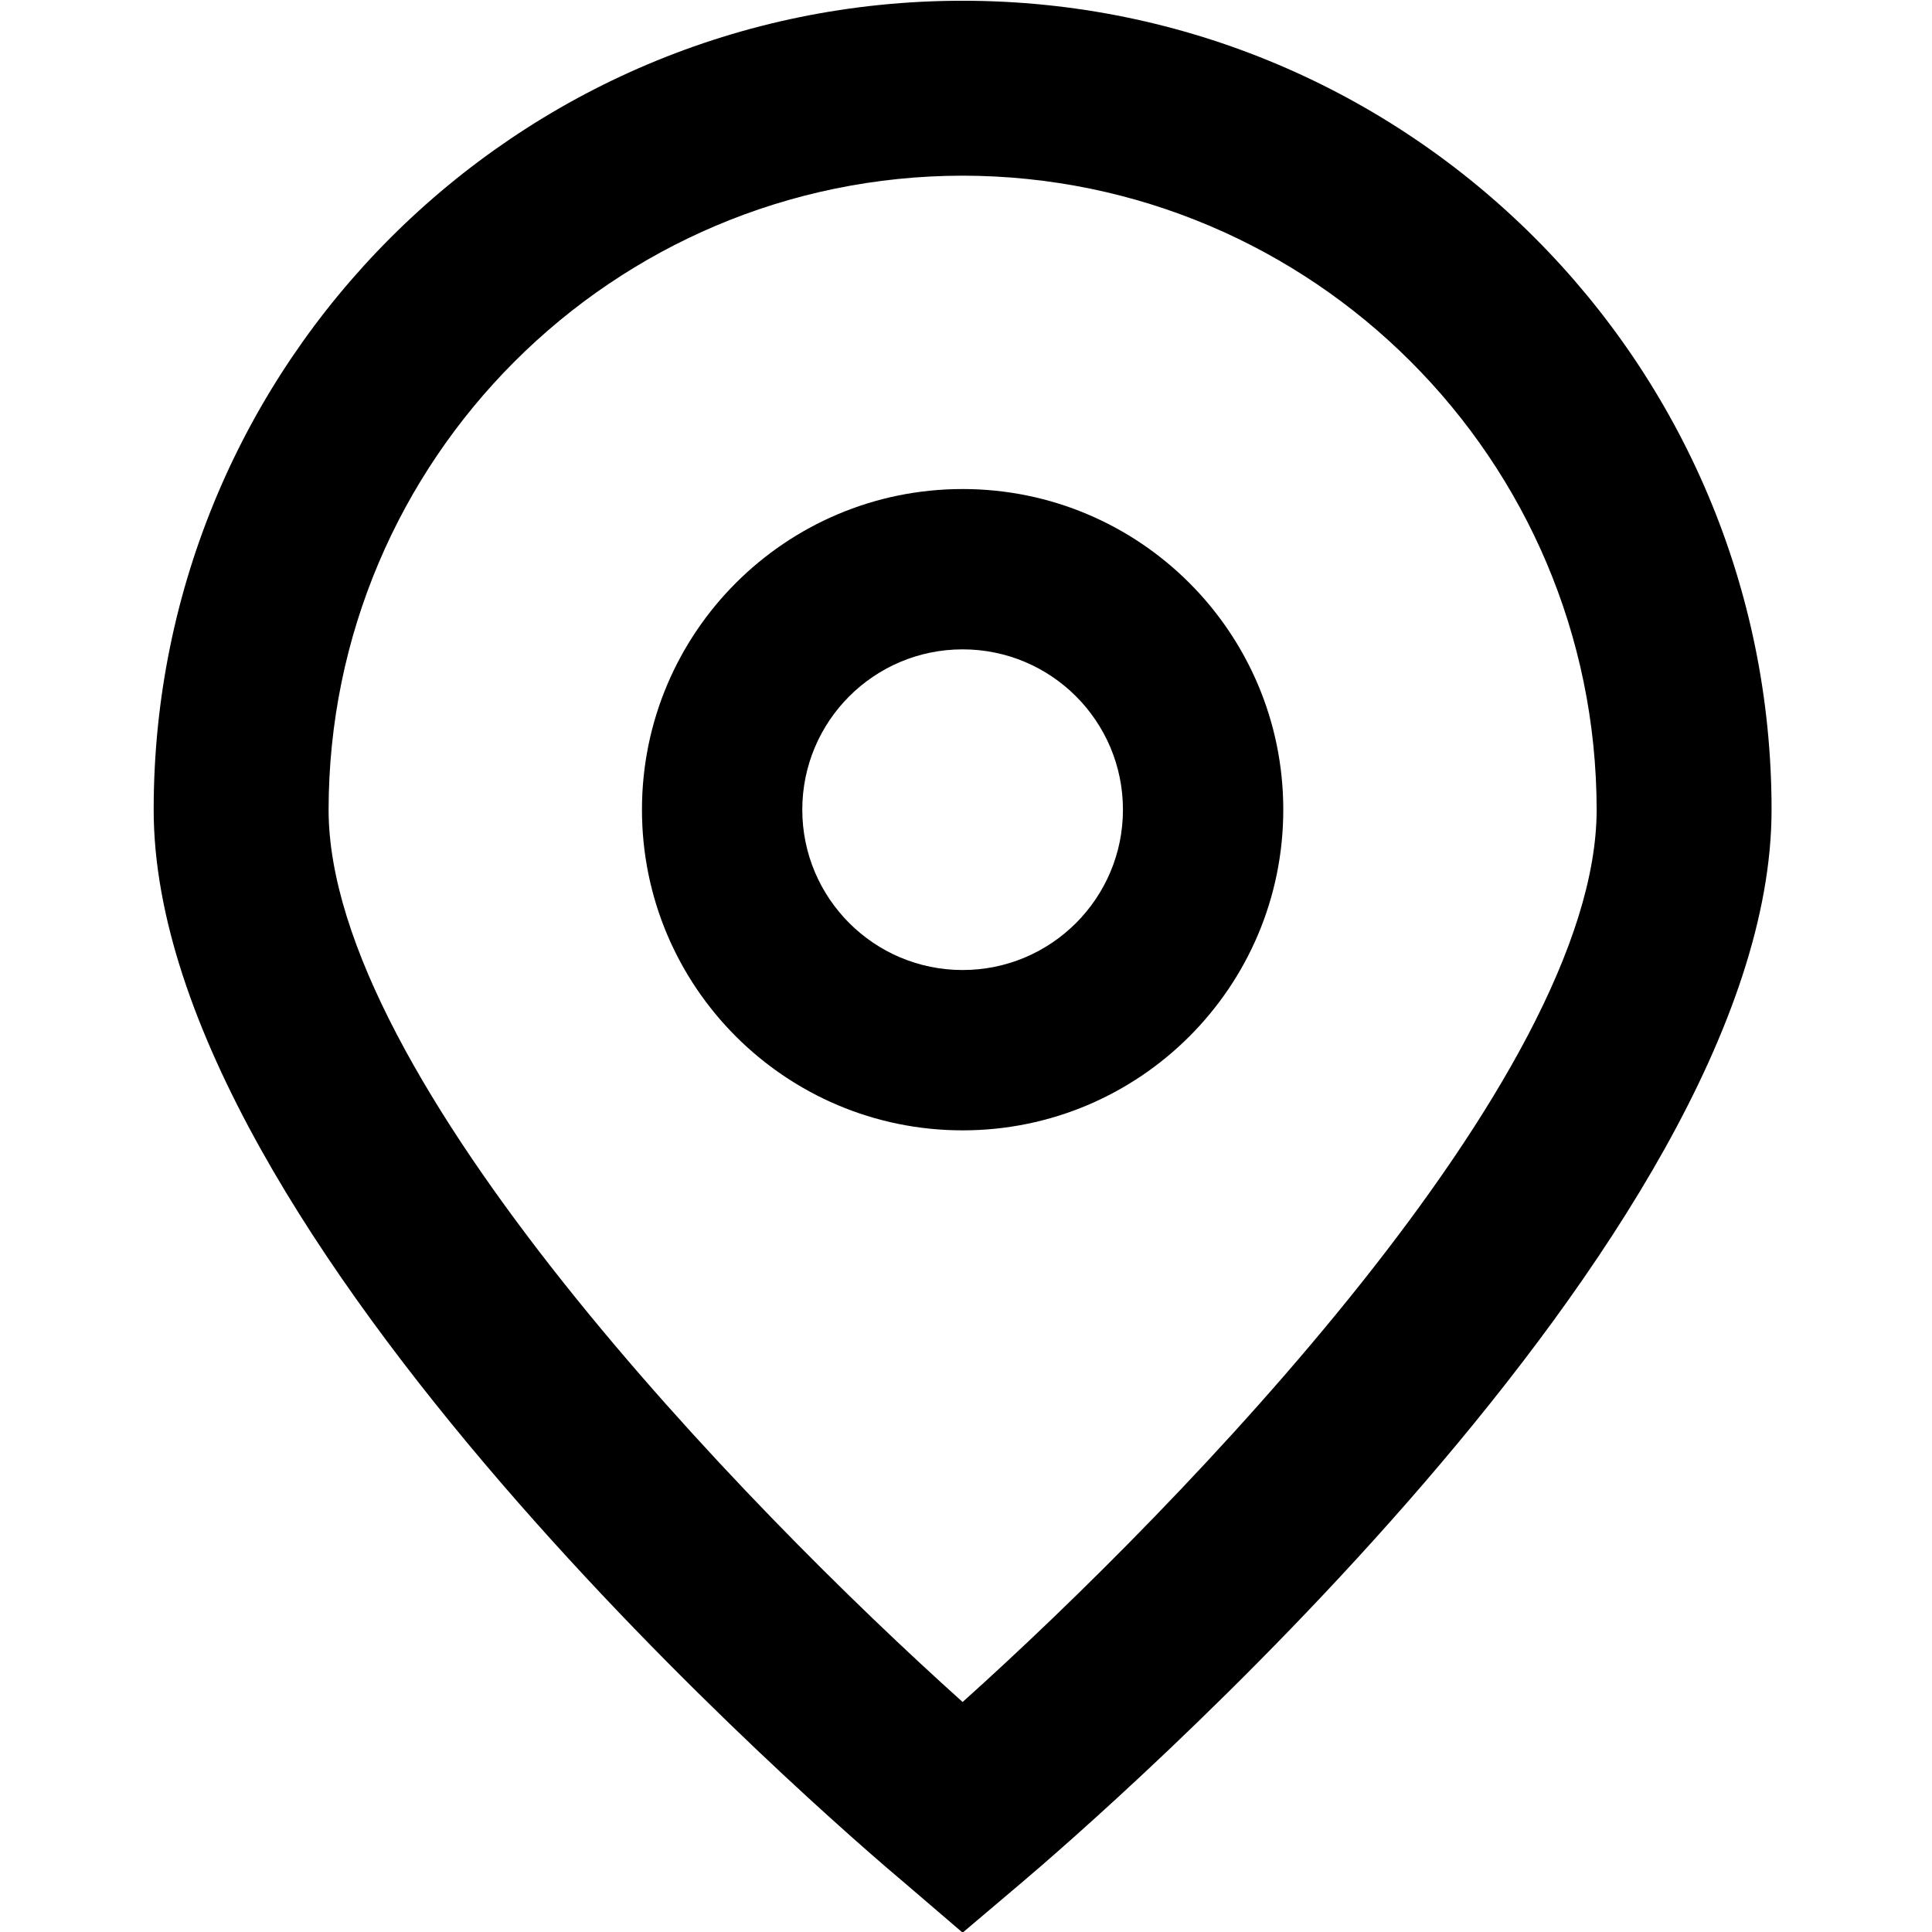
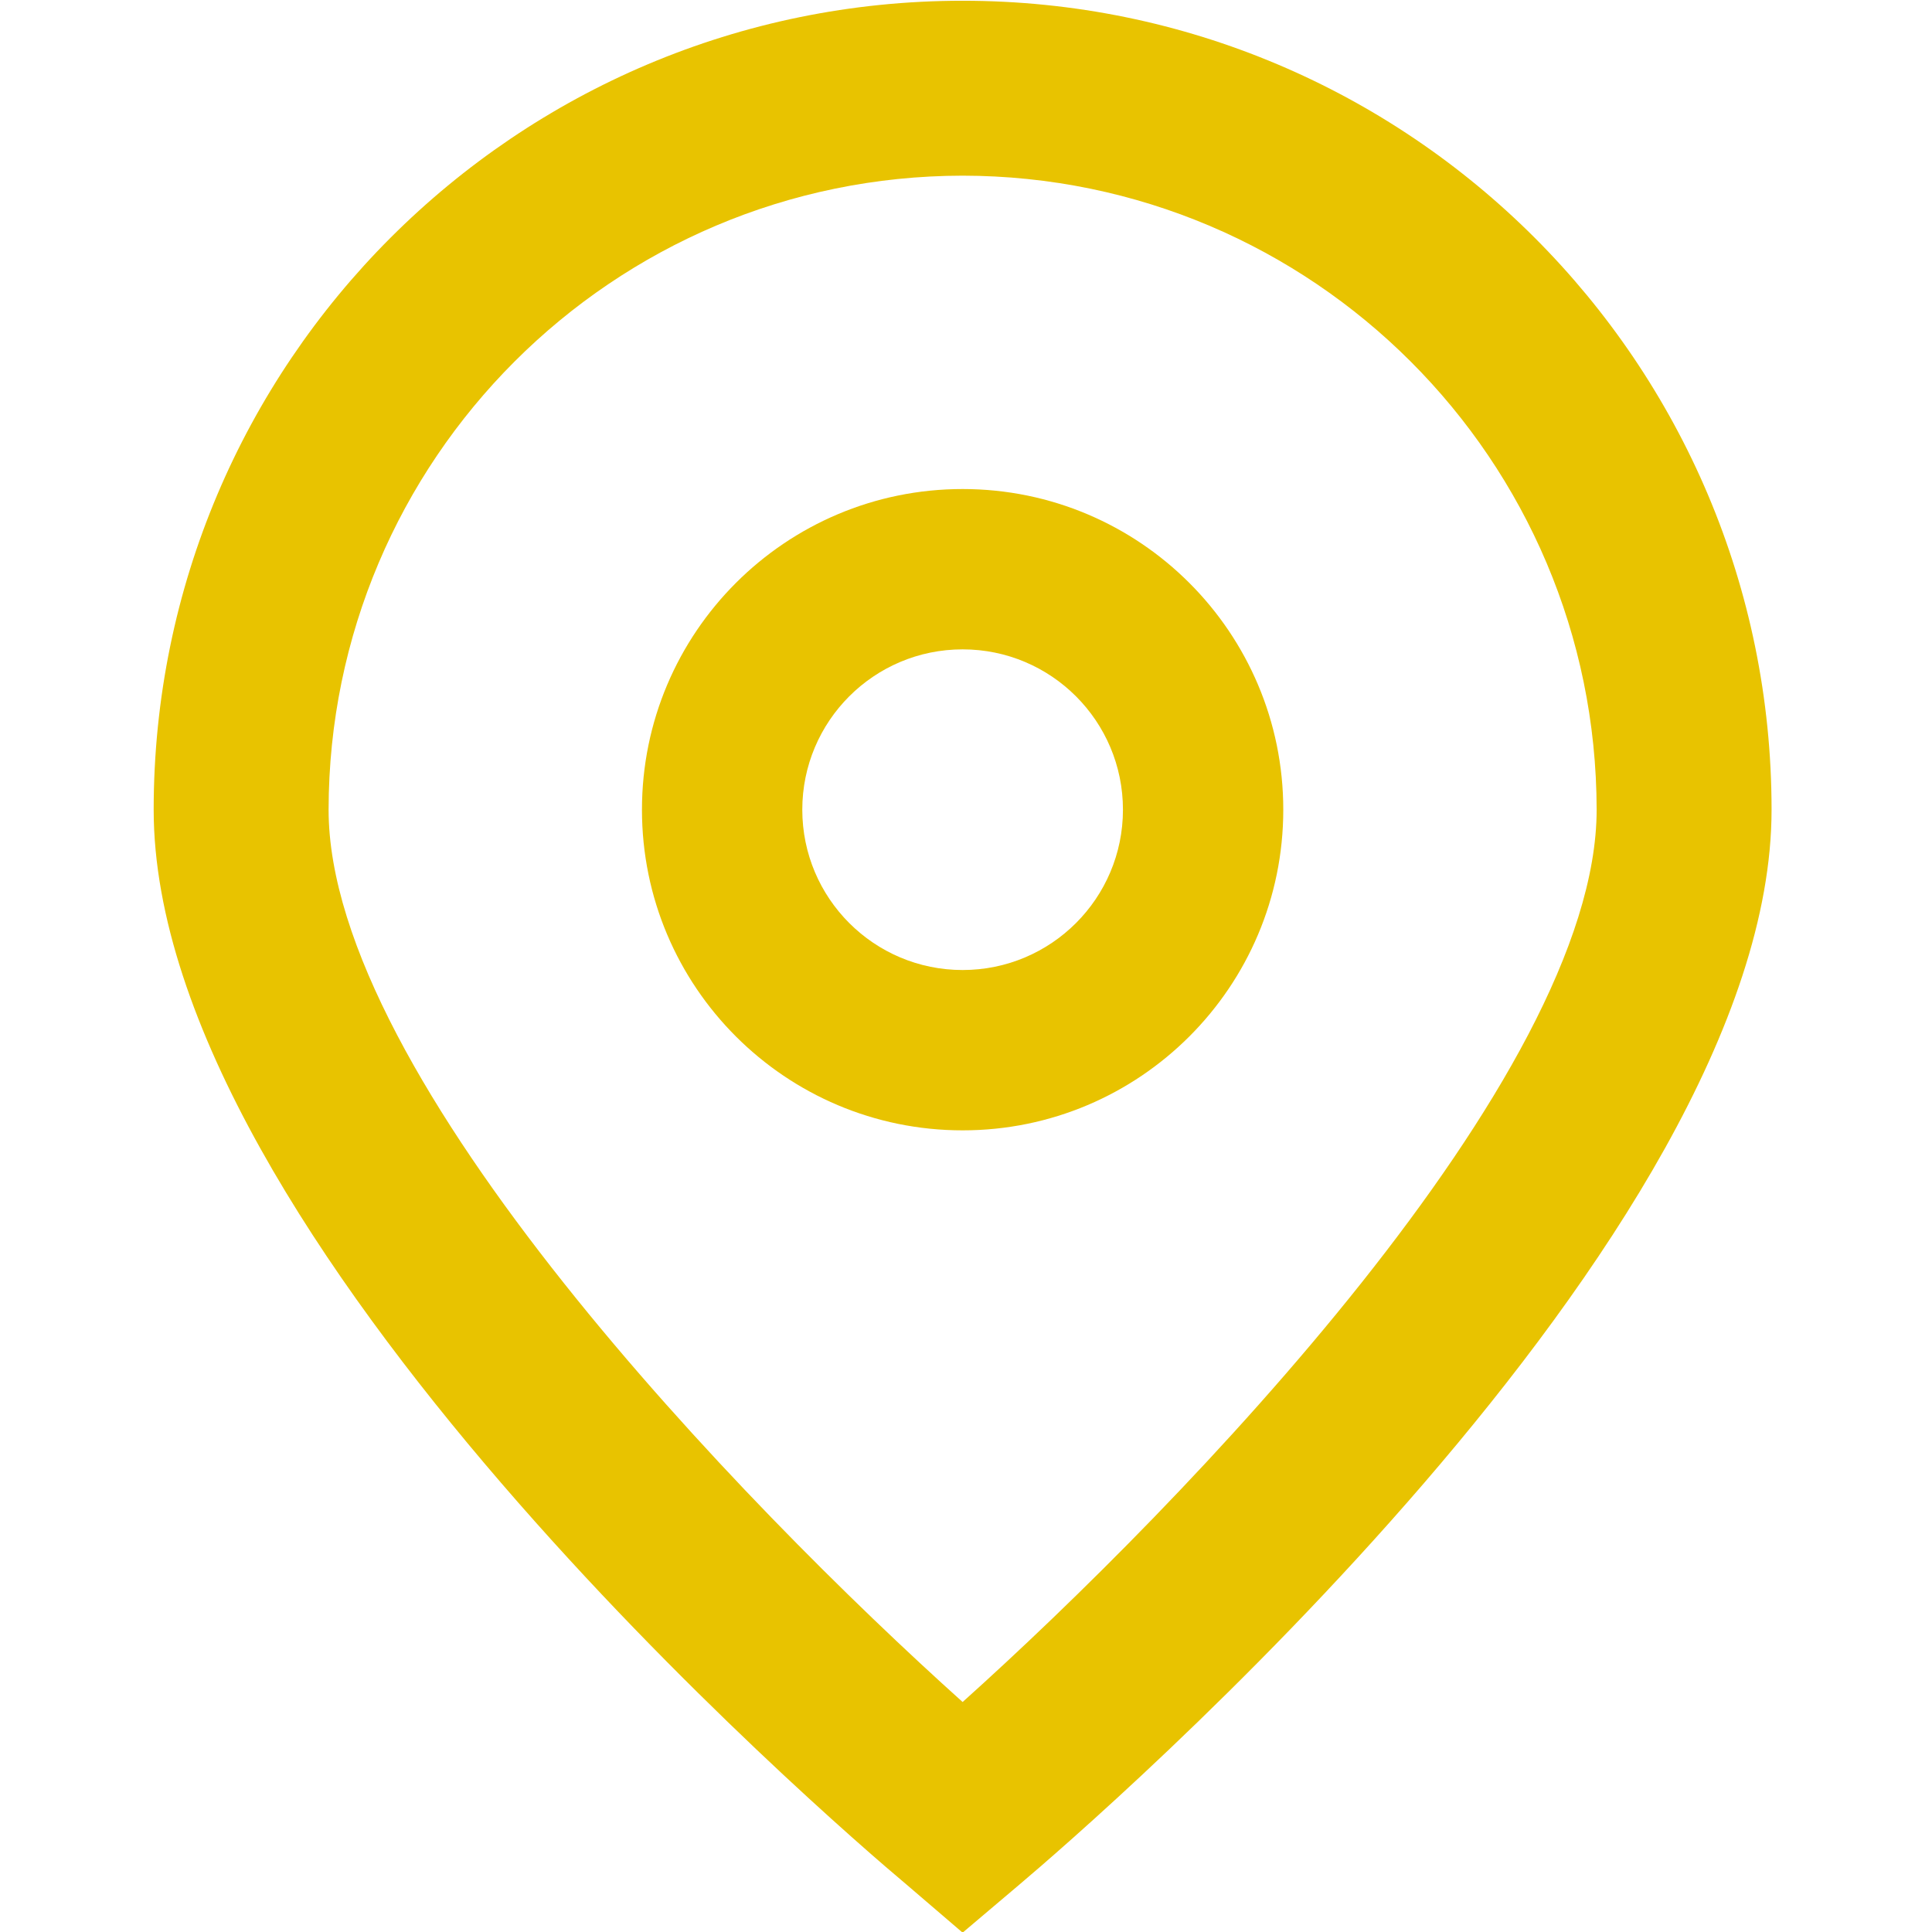
- <svg xmlns="http://www.w3.org/2000/svg" version="1.1" id="Capa_1" x="0px" y="0px" viewBox="0 0 512 512" style="enable-background:new 0 0 512 512;" xml:space="preserve" width="512" height="512">
+ <svg xmlns="http://www.w3.org/2000/svg" version="1.1" id="Capa_1" x="0px" y="0px" viewBox="0 0 512 512" style="enable-background:new 0 0 512 512;" xml:space="preserve" width="512" height="512" fill="#E8C300">
  <g id="_01_align_center">
    <path d="M255.104,512.171l-14.871-12.747C219.732,482.258,40.725,327.661,40.725,214.577c0-118.398,95.981-214.379,214.379-214.379   s214.379,95.981,214.379,214.379c0,113.085-179.007,267.682-199.423,284.932L255.104,512.171z M255.104,46.553   c-92.753,0.105-167.918,75.27-168.023,168.023c0,71.042,110.132,184.53,168.023,236.473   c57.892-51.964,168.023-165.517,168.023-236.473C423.022,121.823,347.858,46.659,255.104,46.553z" />
    <path d="M255.104,299.555c-46.932,0-84.978-38.046-84.978-84.978s38.046-84.978,84.978-84.978s84.978,38.046,84.978,84.978   S302.037,299.555,255.104,299.555z M255.104,172.087c-23.466,0-42.489,19.023-42.489,42.489s19.023,42.489,42.489,42.489   s42.489-19.023,42.489-42.489S278.571,172.087,255.104,172.087z" />
  </g>
</svg>
